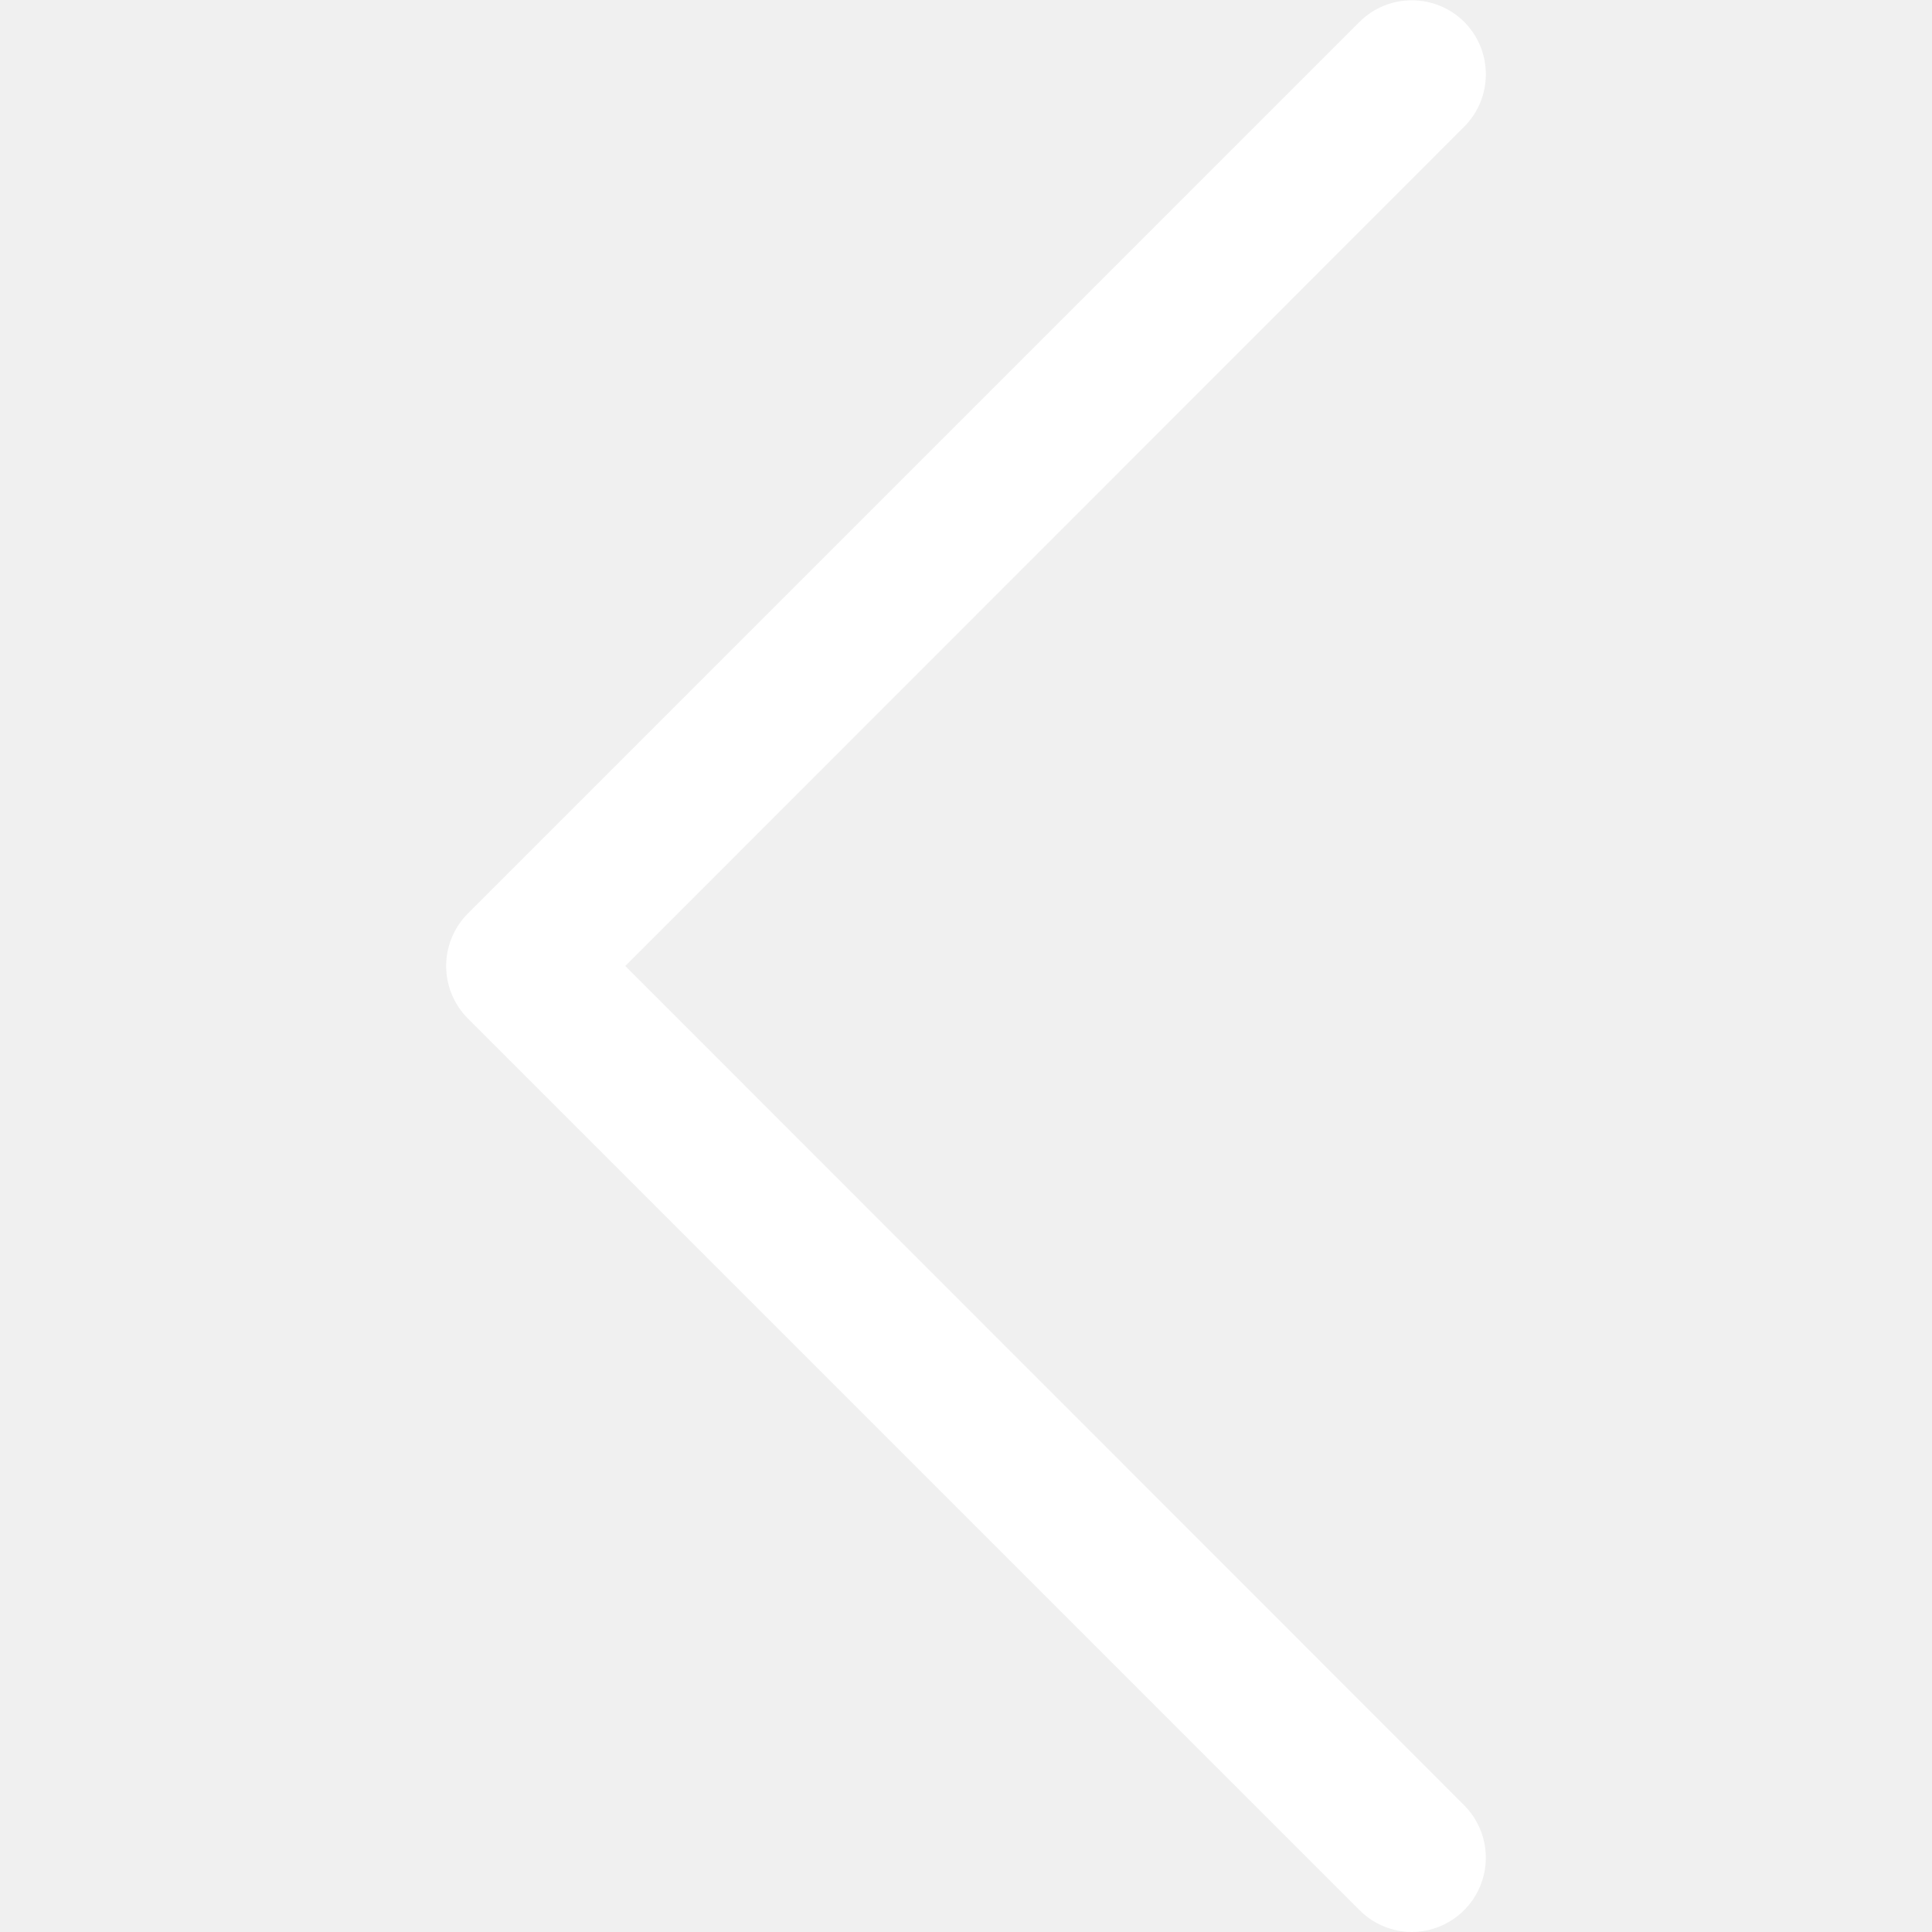
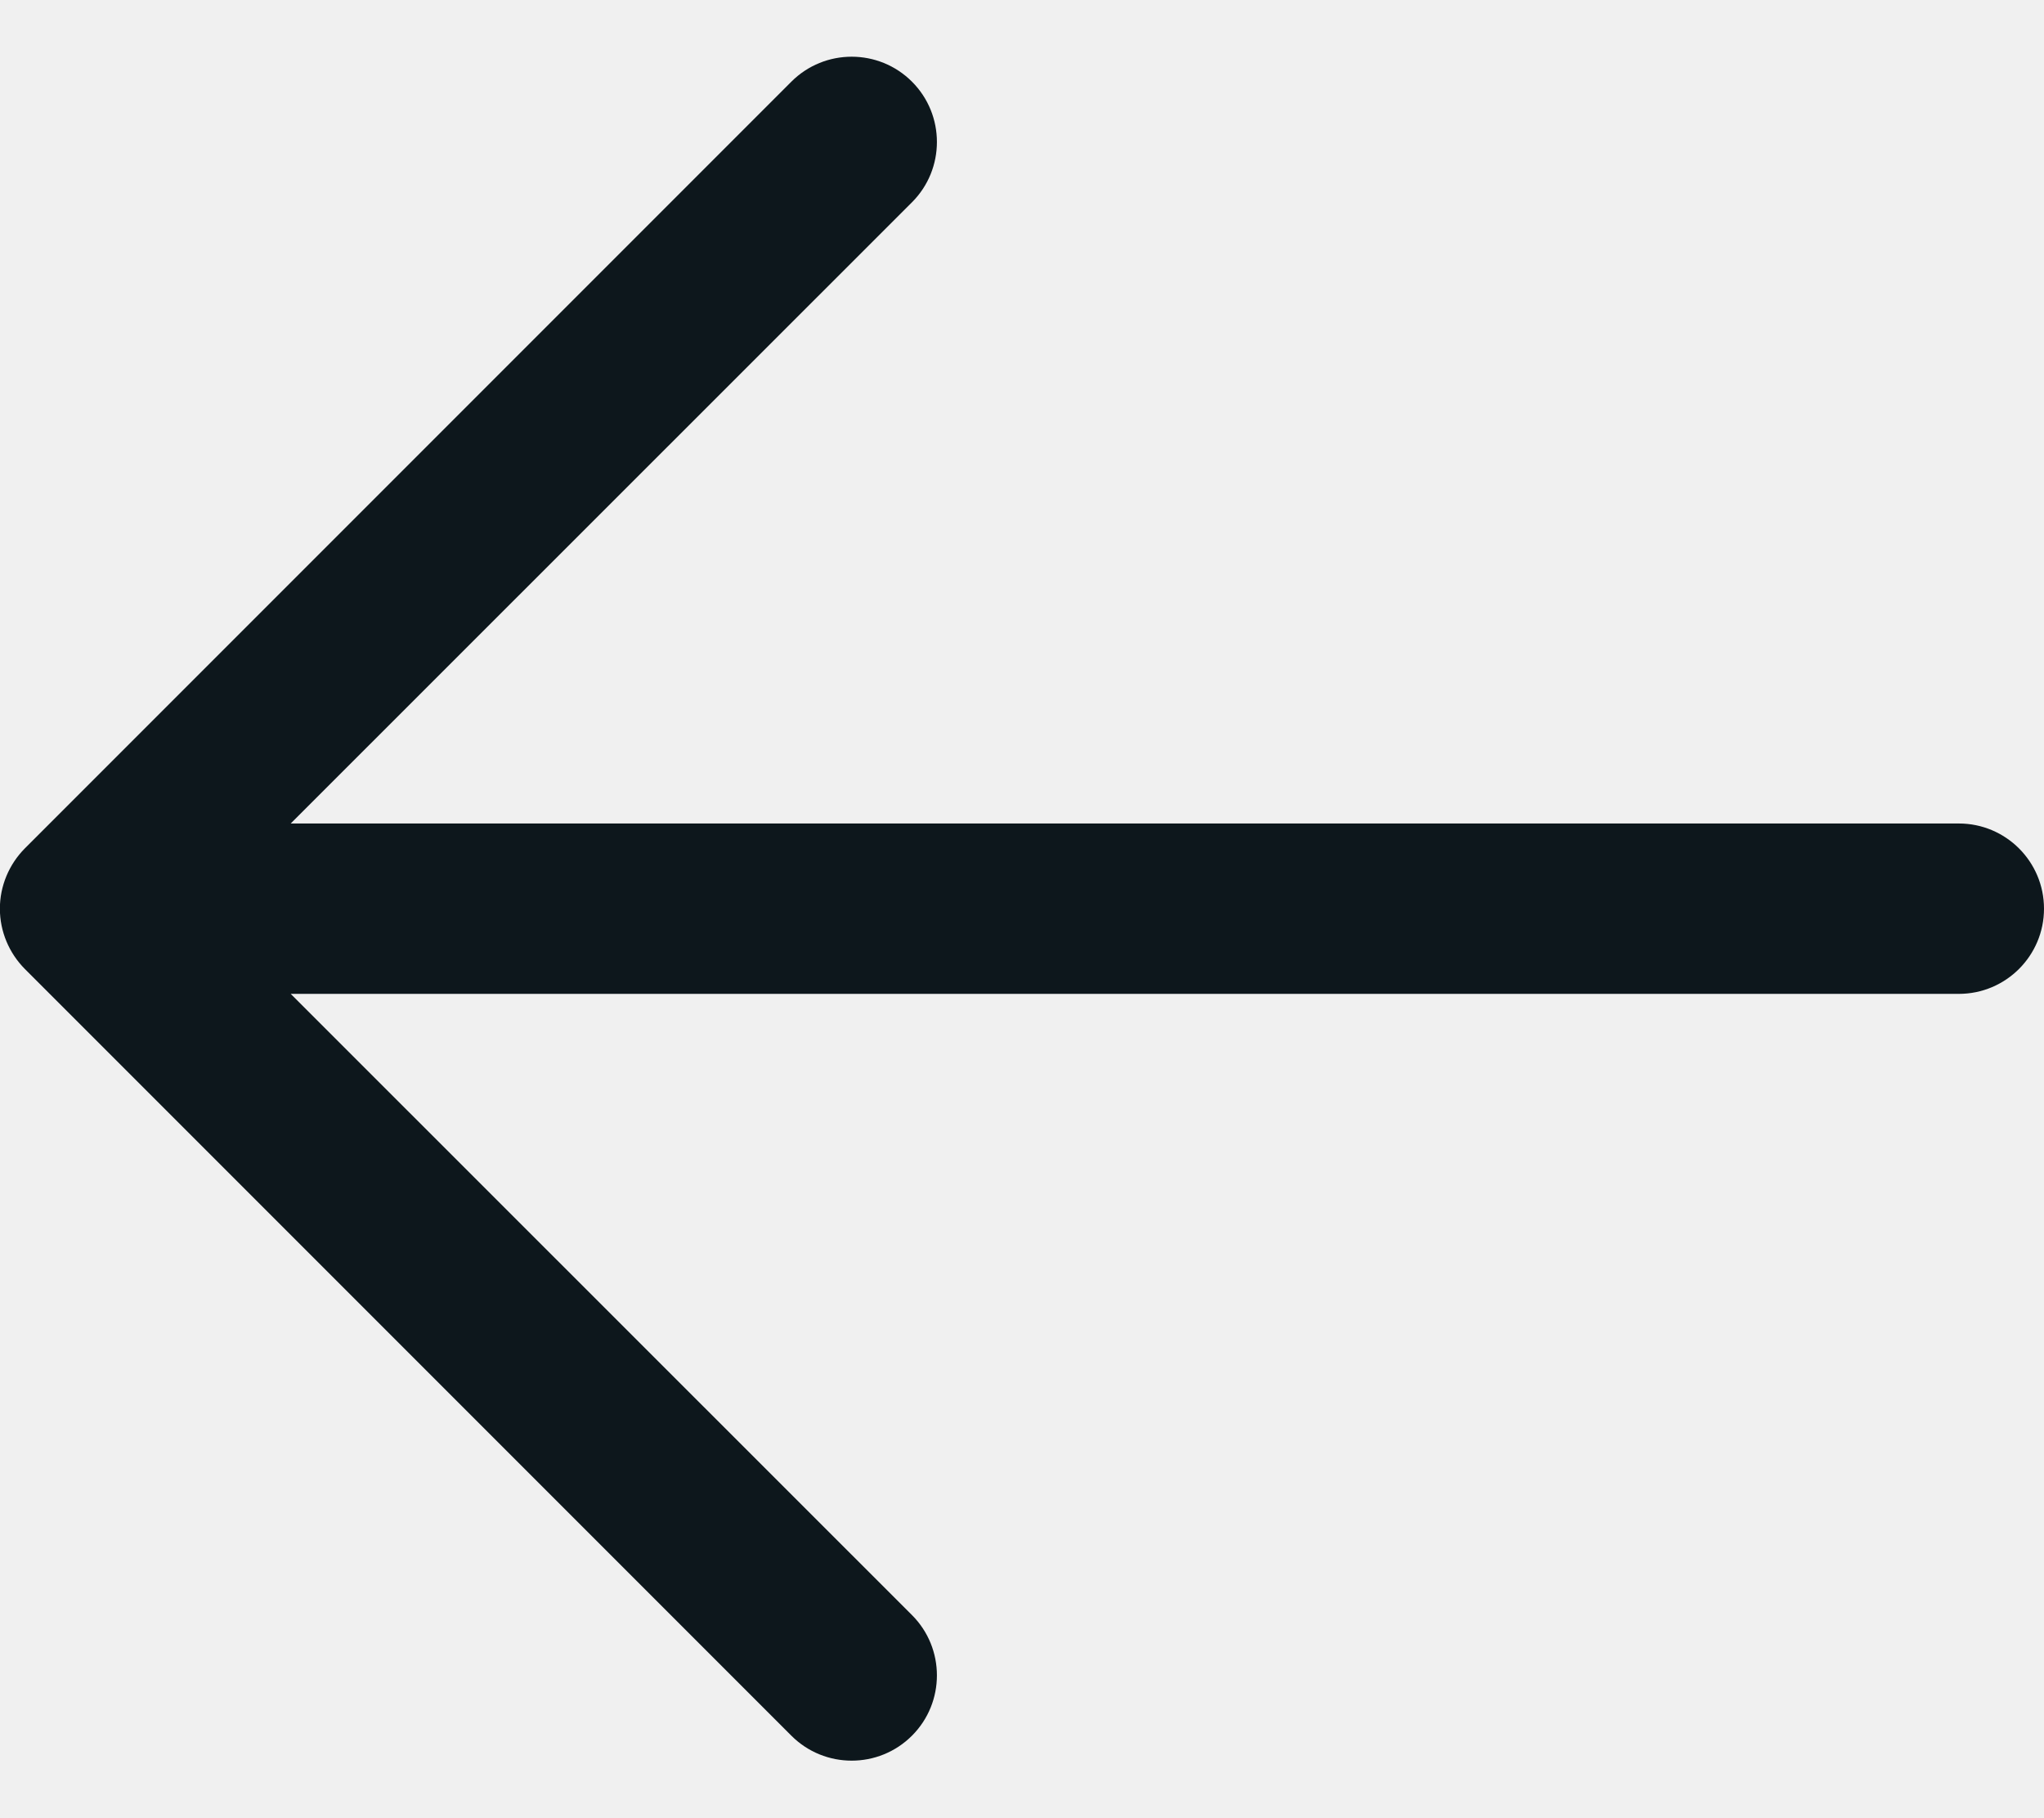
- <svg xmlns="http://www.w3.org/2000/svg" fill="#FFFFFF" width="24" height="24" viewBox="0 0 52 52" data-name="Layer 1" id="Layer_1">
-   <g data-name="Group 132" id="Group_132">
-     <path d="M38,52a2,2,0,0,1-1.41-.59l-24-24a2,2,0,0,1,0-2.82l24-24a2,2,0,0,1,2.82,0,2,2,0,0,1,0,2.82L16.83,26,39.41,48.59A2,2,0,0,1,38,52Z" />
-   </g>
+ <svg xmlns="http://www.w3.org/2000/svg" width="18" height="16" viewBox="0 0 18 16" fill="none">
+   <path fill-rule="evenodd" clip-rule="evenodd" d="M18 8C18 8.414 17.664 8.75 17.25 8.75H2.56L8.031 14.219C8.324 14.512 8.324 14.988 8.031 15.281C7.738 15.574 7.262 15.574 6.969 15.281L0.219 8.531C0.079 8.39 -0.001 8.199 -0.001 8C-0.001 7.801 0.079 7.61 0.219 7.469L6.969 0.719C7.262 0.426 7.738 0.426 8.031 0.719C8.324 1.012 8.324 1.488 8.031 1.781L2.56 7.25H17.25C17.664 7.25 18 7.586 18 8Z" fill="#0D171C" />
</svg>
